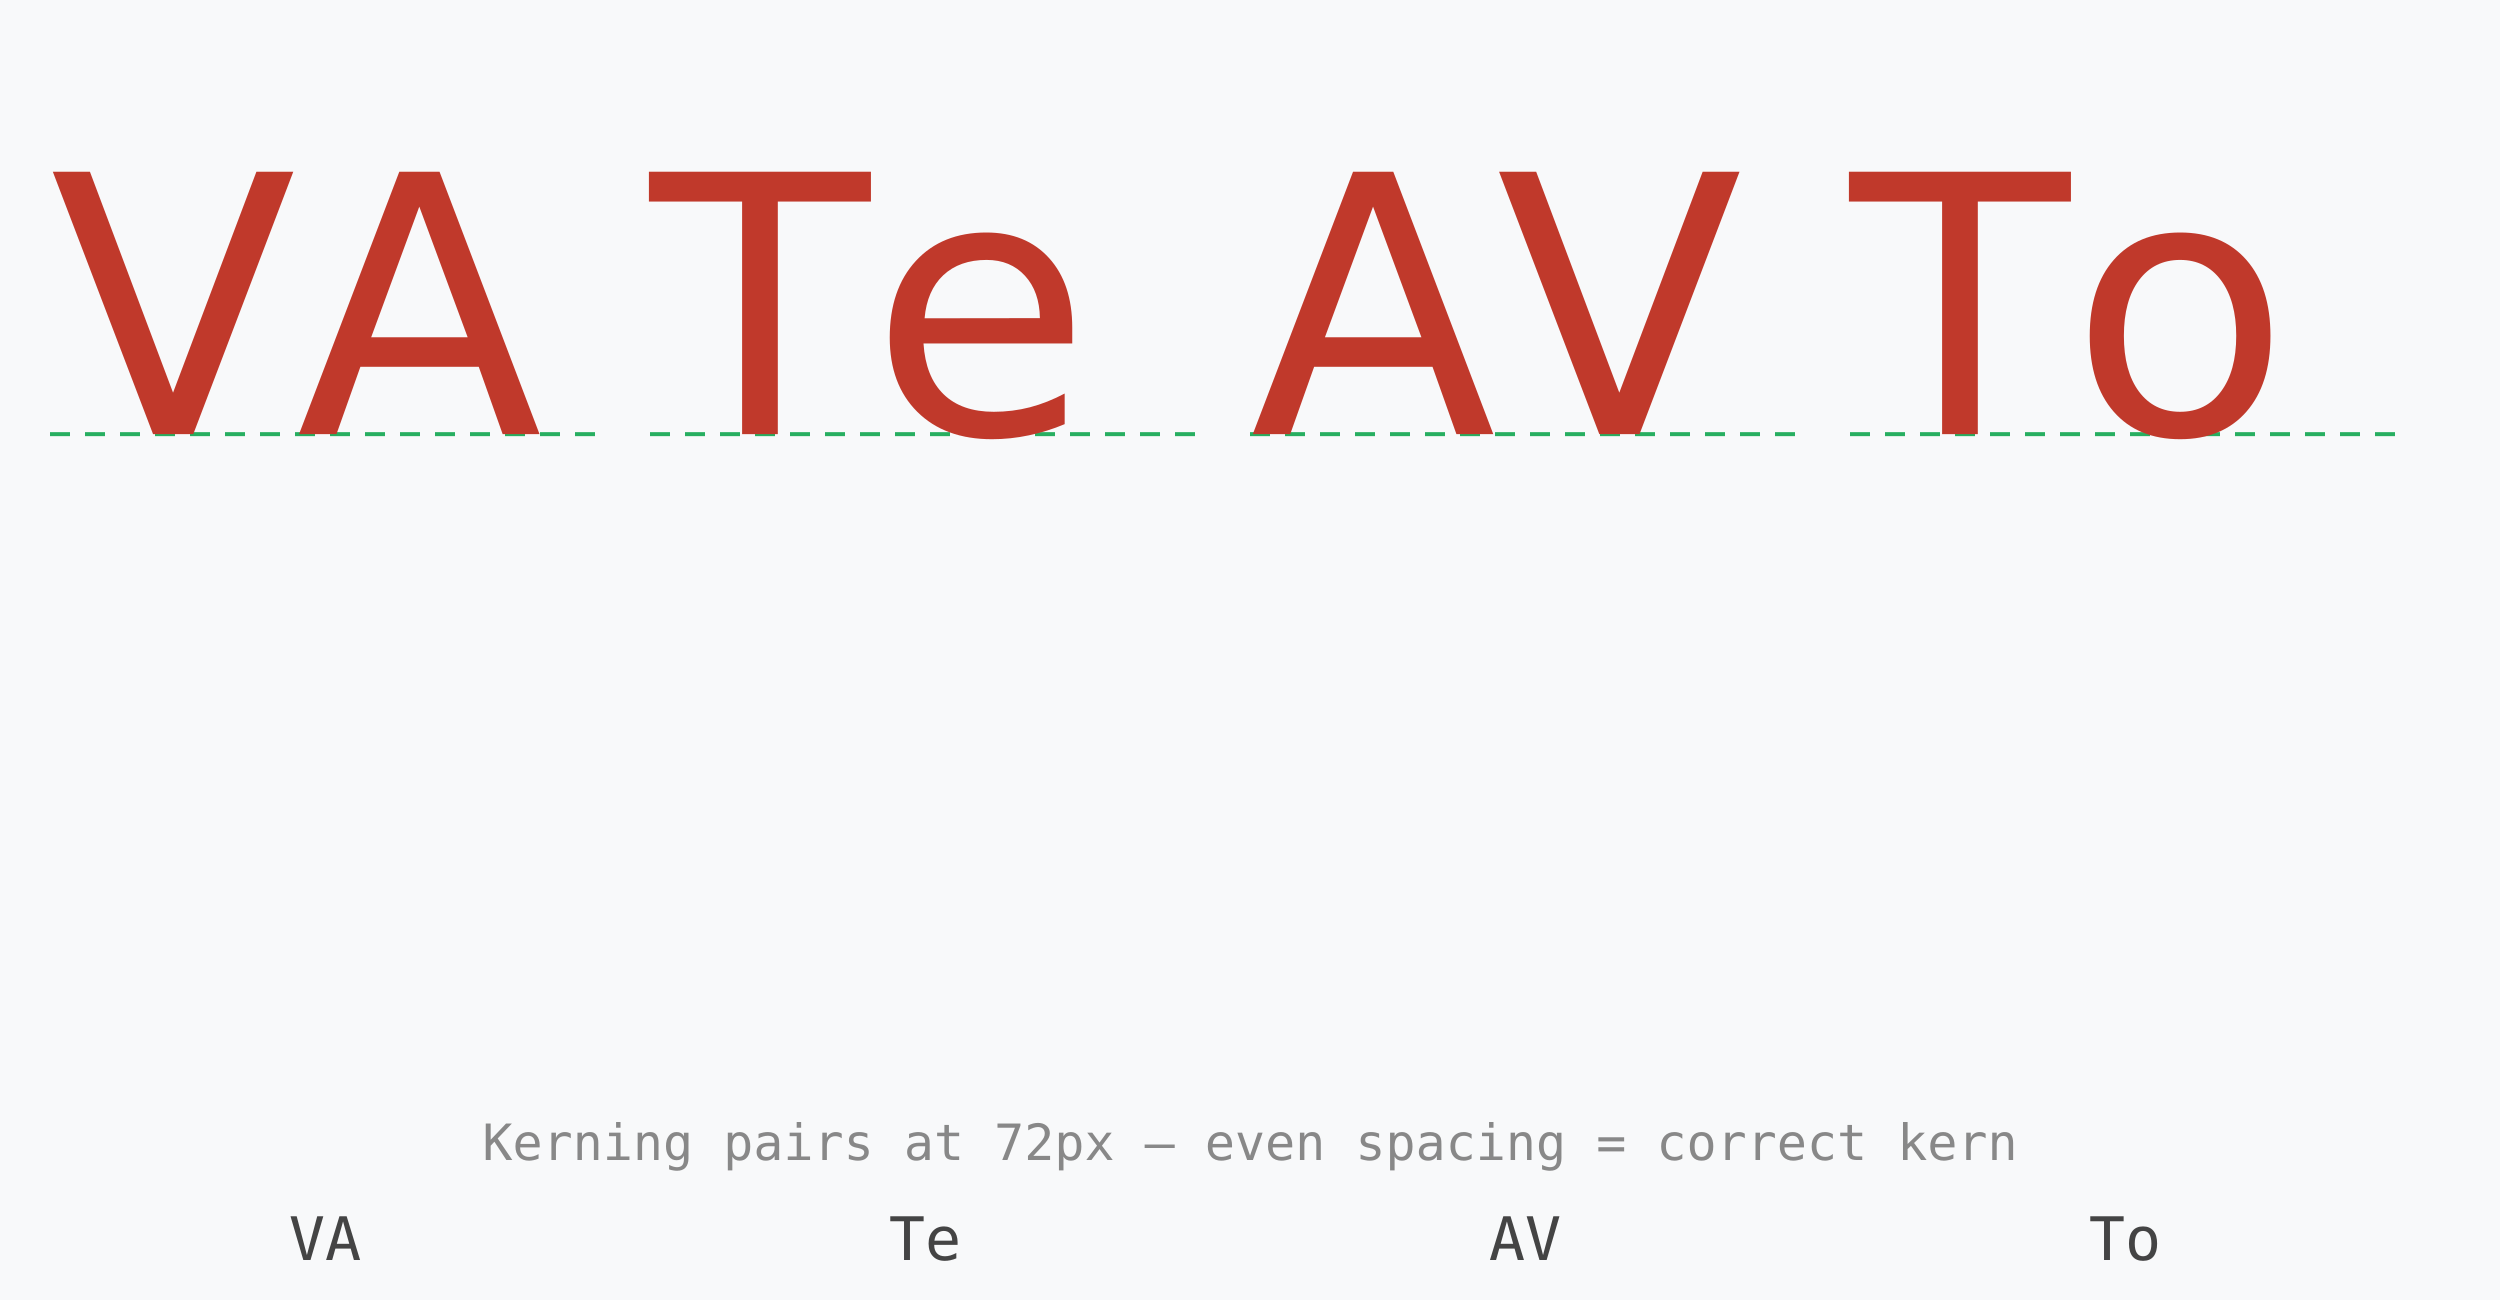
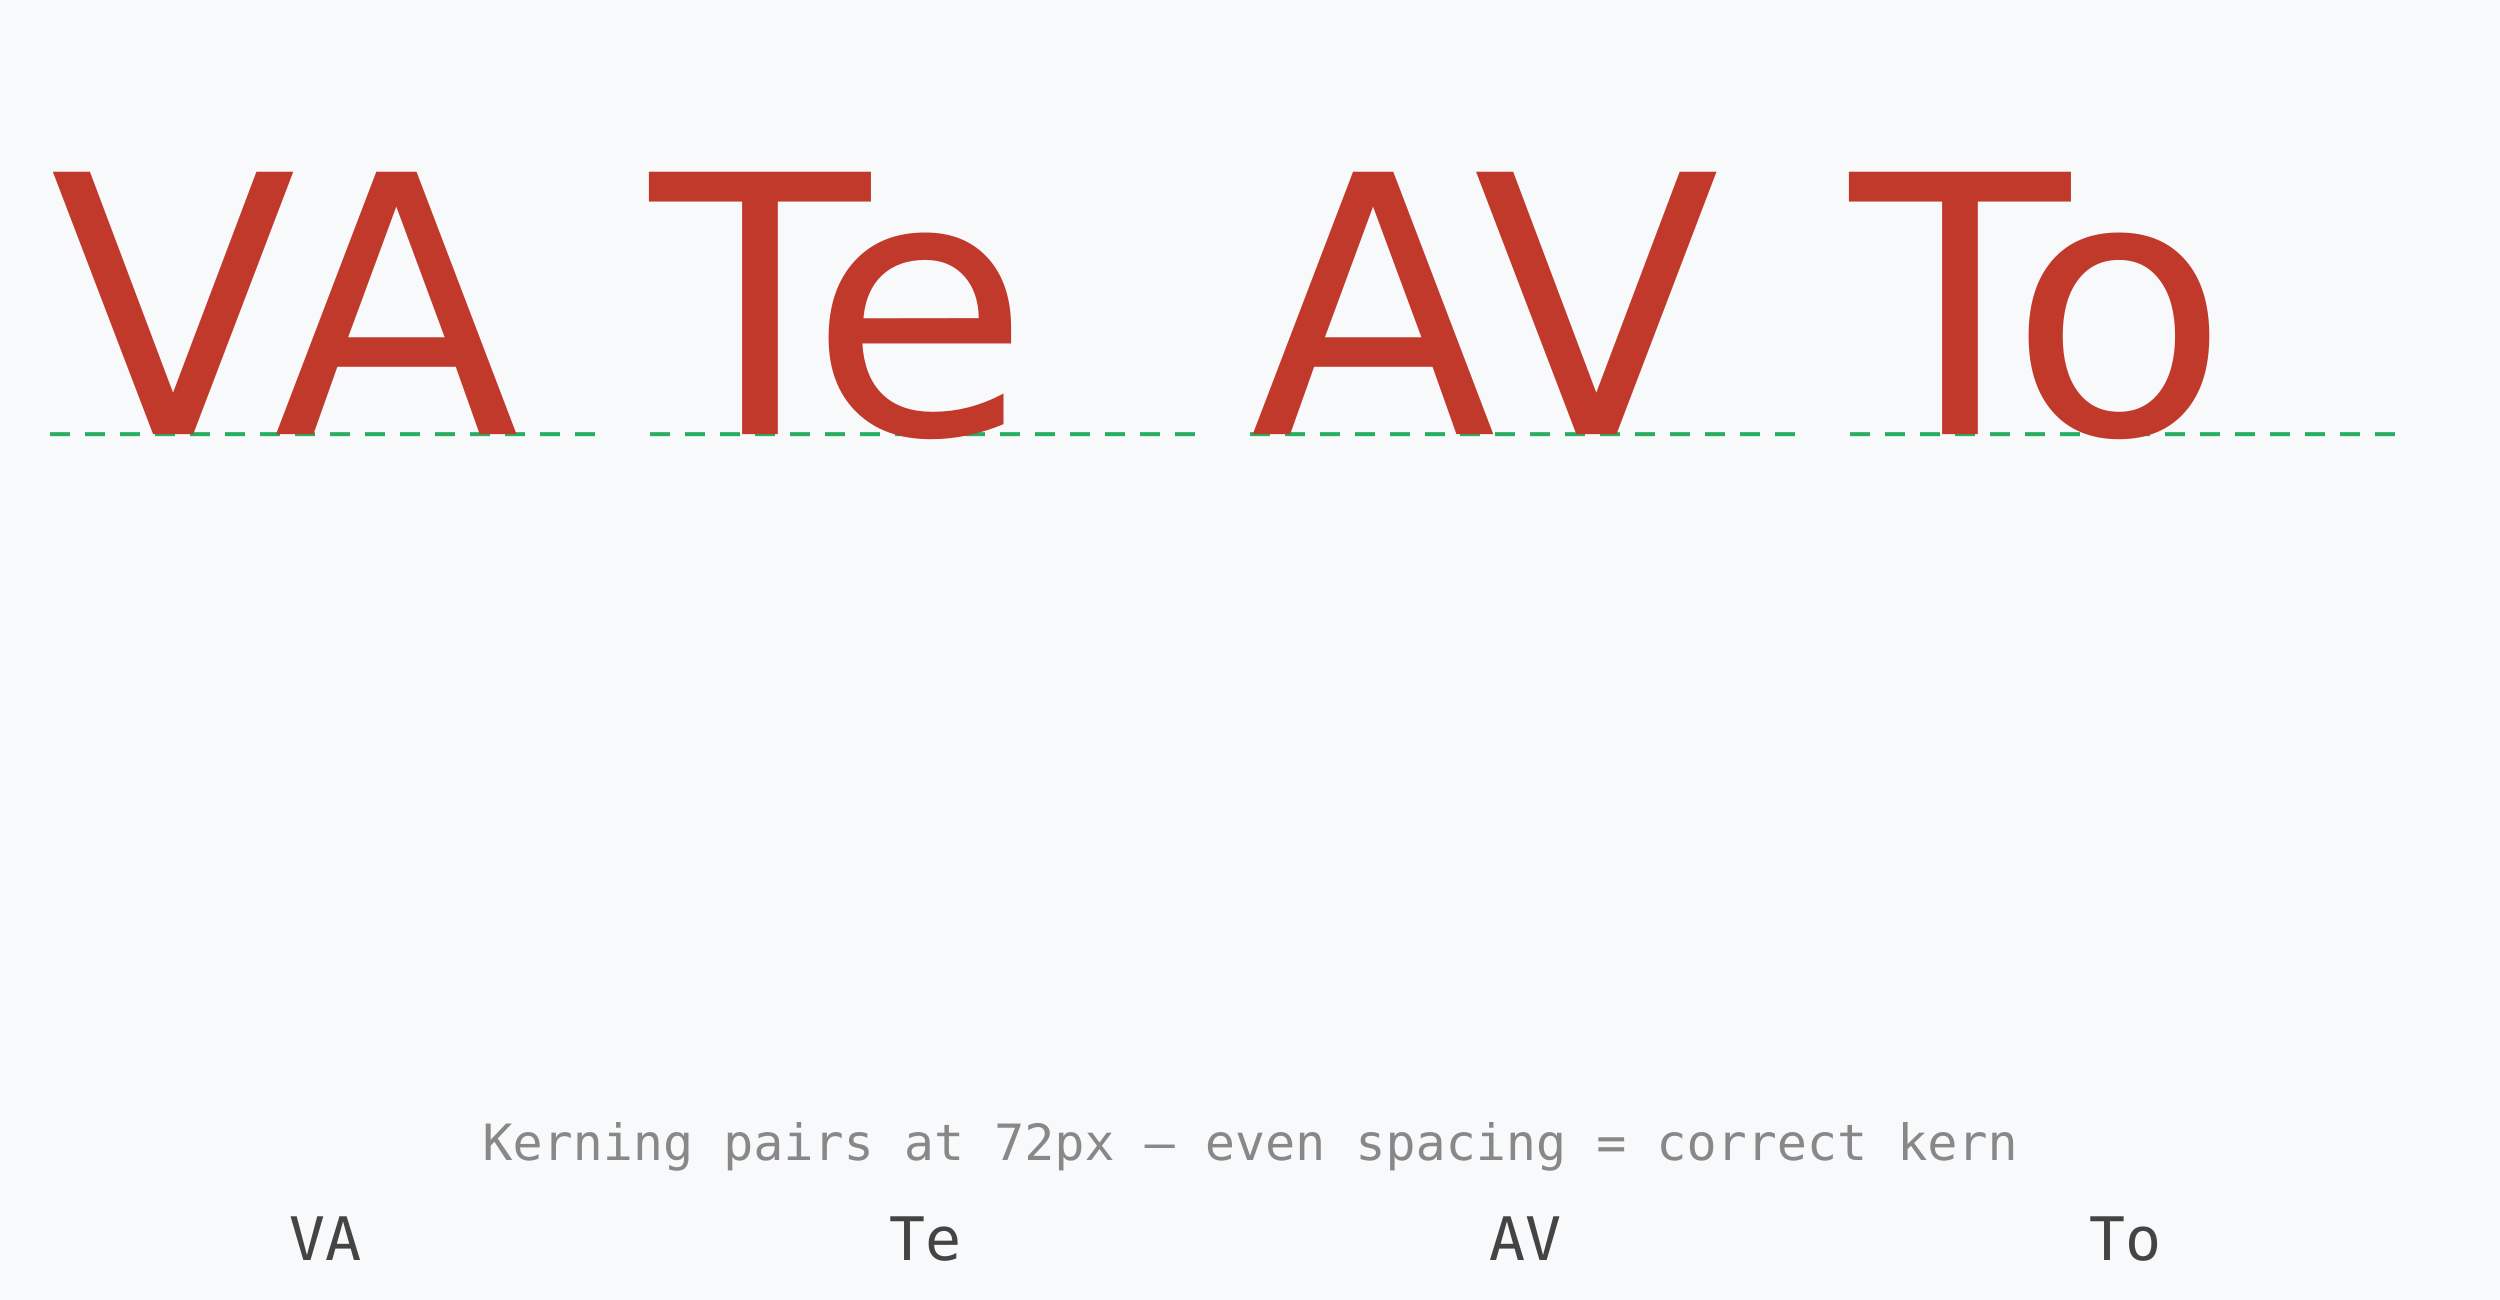
<svg xmlns="http://www.w3.org/2000/svg" width="500" height="260" viewBox="0 0 500 260">
  <rect width="100%" height="100%" fill="#f8f9fa" />
  <line x1="10.00" y1="86.83" x2="120.00" y2="86.83" stroke="#27ae60" stroke-width="0.8" stroke-dasharray="4,3" />
  <text x="10.00" y="86.83" font-family="DejaVu Sans,Arial,sans-serif" font-size="72.0" fill="#c0392b">V</text>
-   <text x="59.25" y="86.83" font-family="DejaVu Sans,Arial,sans-serif" font-size="72.0" fill="#c0392b">A</text>
+   <text x="54.65" y="86.83" font-family="DejaVu Sans,Arial,sans-serif" font-size="72.0" fill="#c0392b">A</text>
  <text x="65.00" y="252" font-family="monospace" font-size="12" fill="#444" text-anchor="middle">VA</text>
  <line x1="130.00" y1="86.83" x2="240.00" y2="86.83" stroke="#27ae60" stroke-width="0.8" stroke-dasharray="4,3" />
  <text x="130.00" y="86.83" font-family="DejaVu Sans,Arial,sans-serif" font-size="72.0" fill="#c0392b">T</text>
-   <text x="173.98" y="86.83" font-family="DejaVu Sans,Arial,sans-serif" font-size="72.0" fill="#c0392b">e</text>
+   <text x="161.75" y="86.83" font-family="DejaVu Sans,Arial,sans-serif" font-size="72.0" fill="#c0392b">e</text>
  <text x="185.00" y="252" font-family="monospace" font-size="12" fill="#444" text-anchor="middle">Te</text>
  <line x1="250.00" y1="86.83" x2="360.00" y2="86.83" stroke="#27ae60" stroke-width="0.8" stroke-dasharray="4,3" />
  <text x="250.00" y="86.83" font-family="DejaVu Sans,Arial,sans-serif" font-size="72.0" fill="#c0392b">A</text>
-   <text x="299.25" y="86.83" font-family="DejaVu Sans,Arial,sans-serif" font-size="72.0" fill="#c0392b">V</text>
+   <text x="294.65" y="86.83" font-family="DejaVu Sans,Arial,sans-serif" font-size="72.0" fill="#c0392b">V</text>
  <text x="305.00" y="252" font-family="monospace" font-size="12" fill="#444" text-anchor="middle">AV</text>
  <line x1="370.00" y1="86.83" x2="480.00" y2="86.83" stroke="#27ae60" stroke-width="0.8" stroke-dasharray="4,3" />
  <text x="370.00" y="86.83" font-family="DejaVu Sans,Arial,sans-serif" font-size="72.0" fill="#c0392b">T</text>
-   <text x="413.98" y="86.83" font-family="DejaVu Sans,Arial,sans-serif" font-size="72.0" fill="#c0392b">o</text>
+   <text x="401.75" y="86.83" font-family="DejaVu Sans,Arial,sans-serif" font-size="72.0" fill="#c0392b">o</text>
  <text x="425.00" y="252" font-family="monospace" font-size="12" fill="#444" text-anchor="middle">To</text>
  <text x="250" y="232" font-family="monospace" font-size="10" fill="#888" text-anchor="middle">Kerning pairs at 72px — even spacing = correct kern</text>
</svg>
